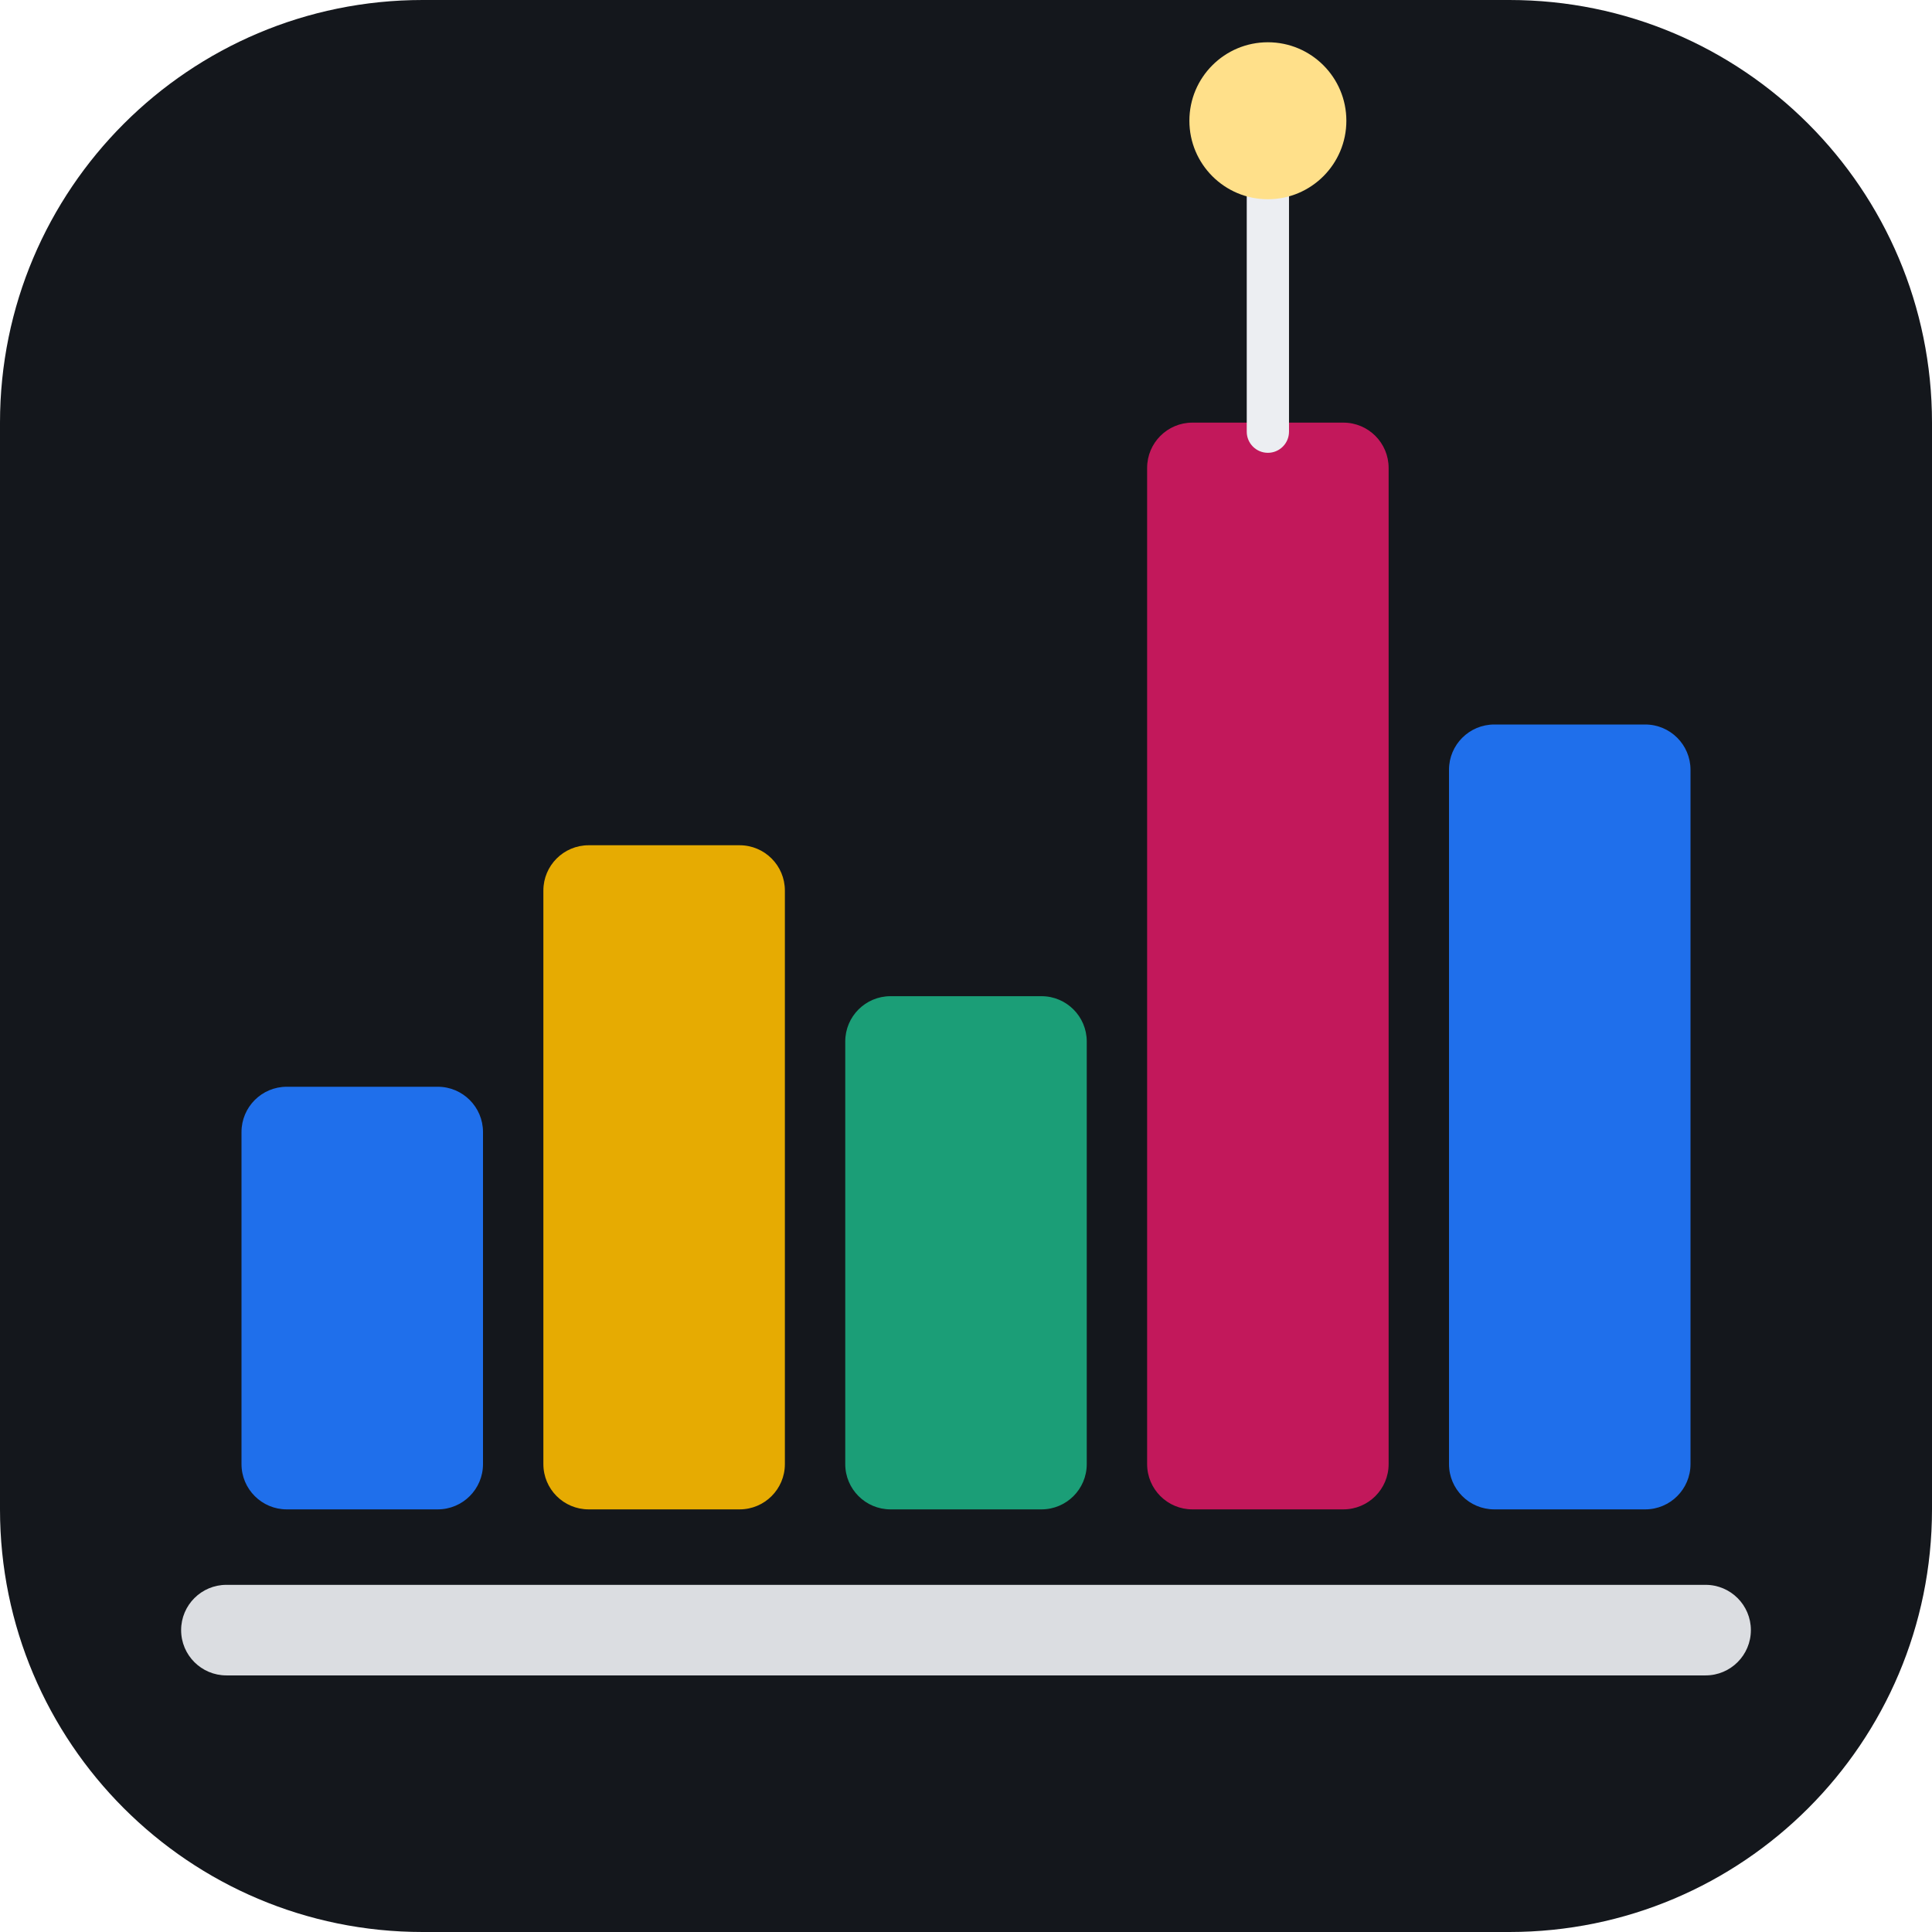
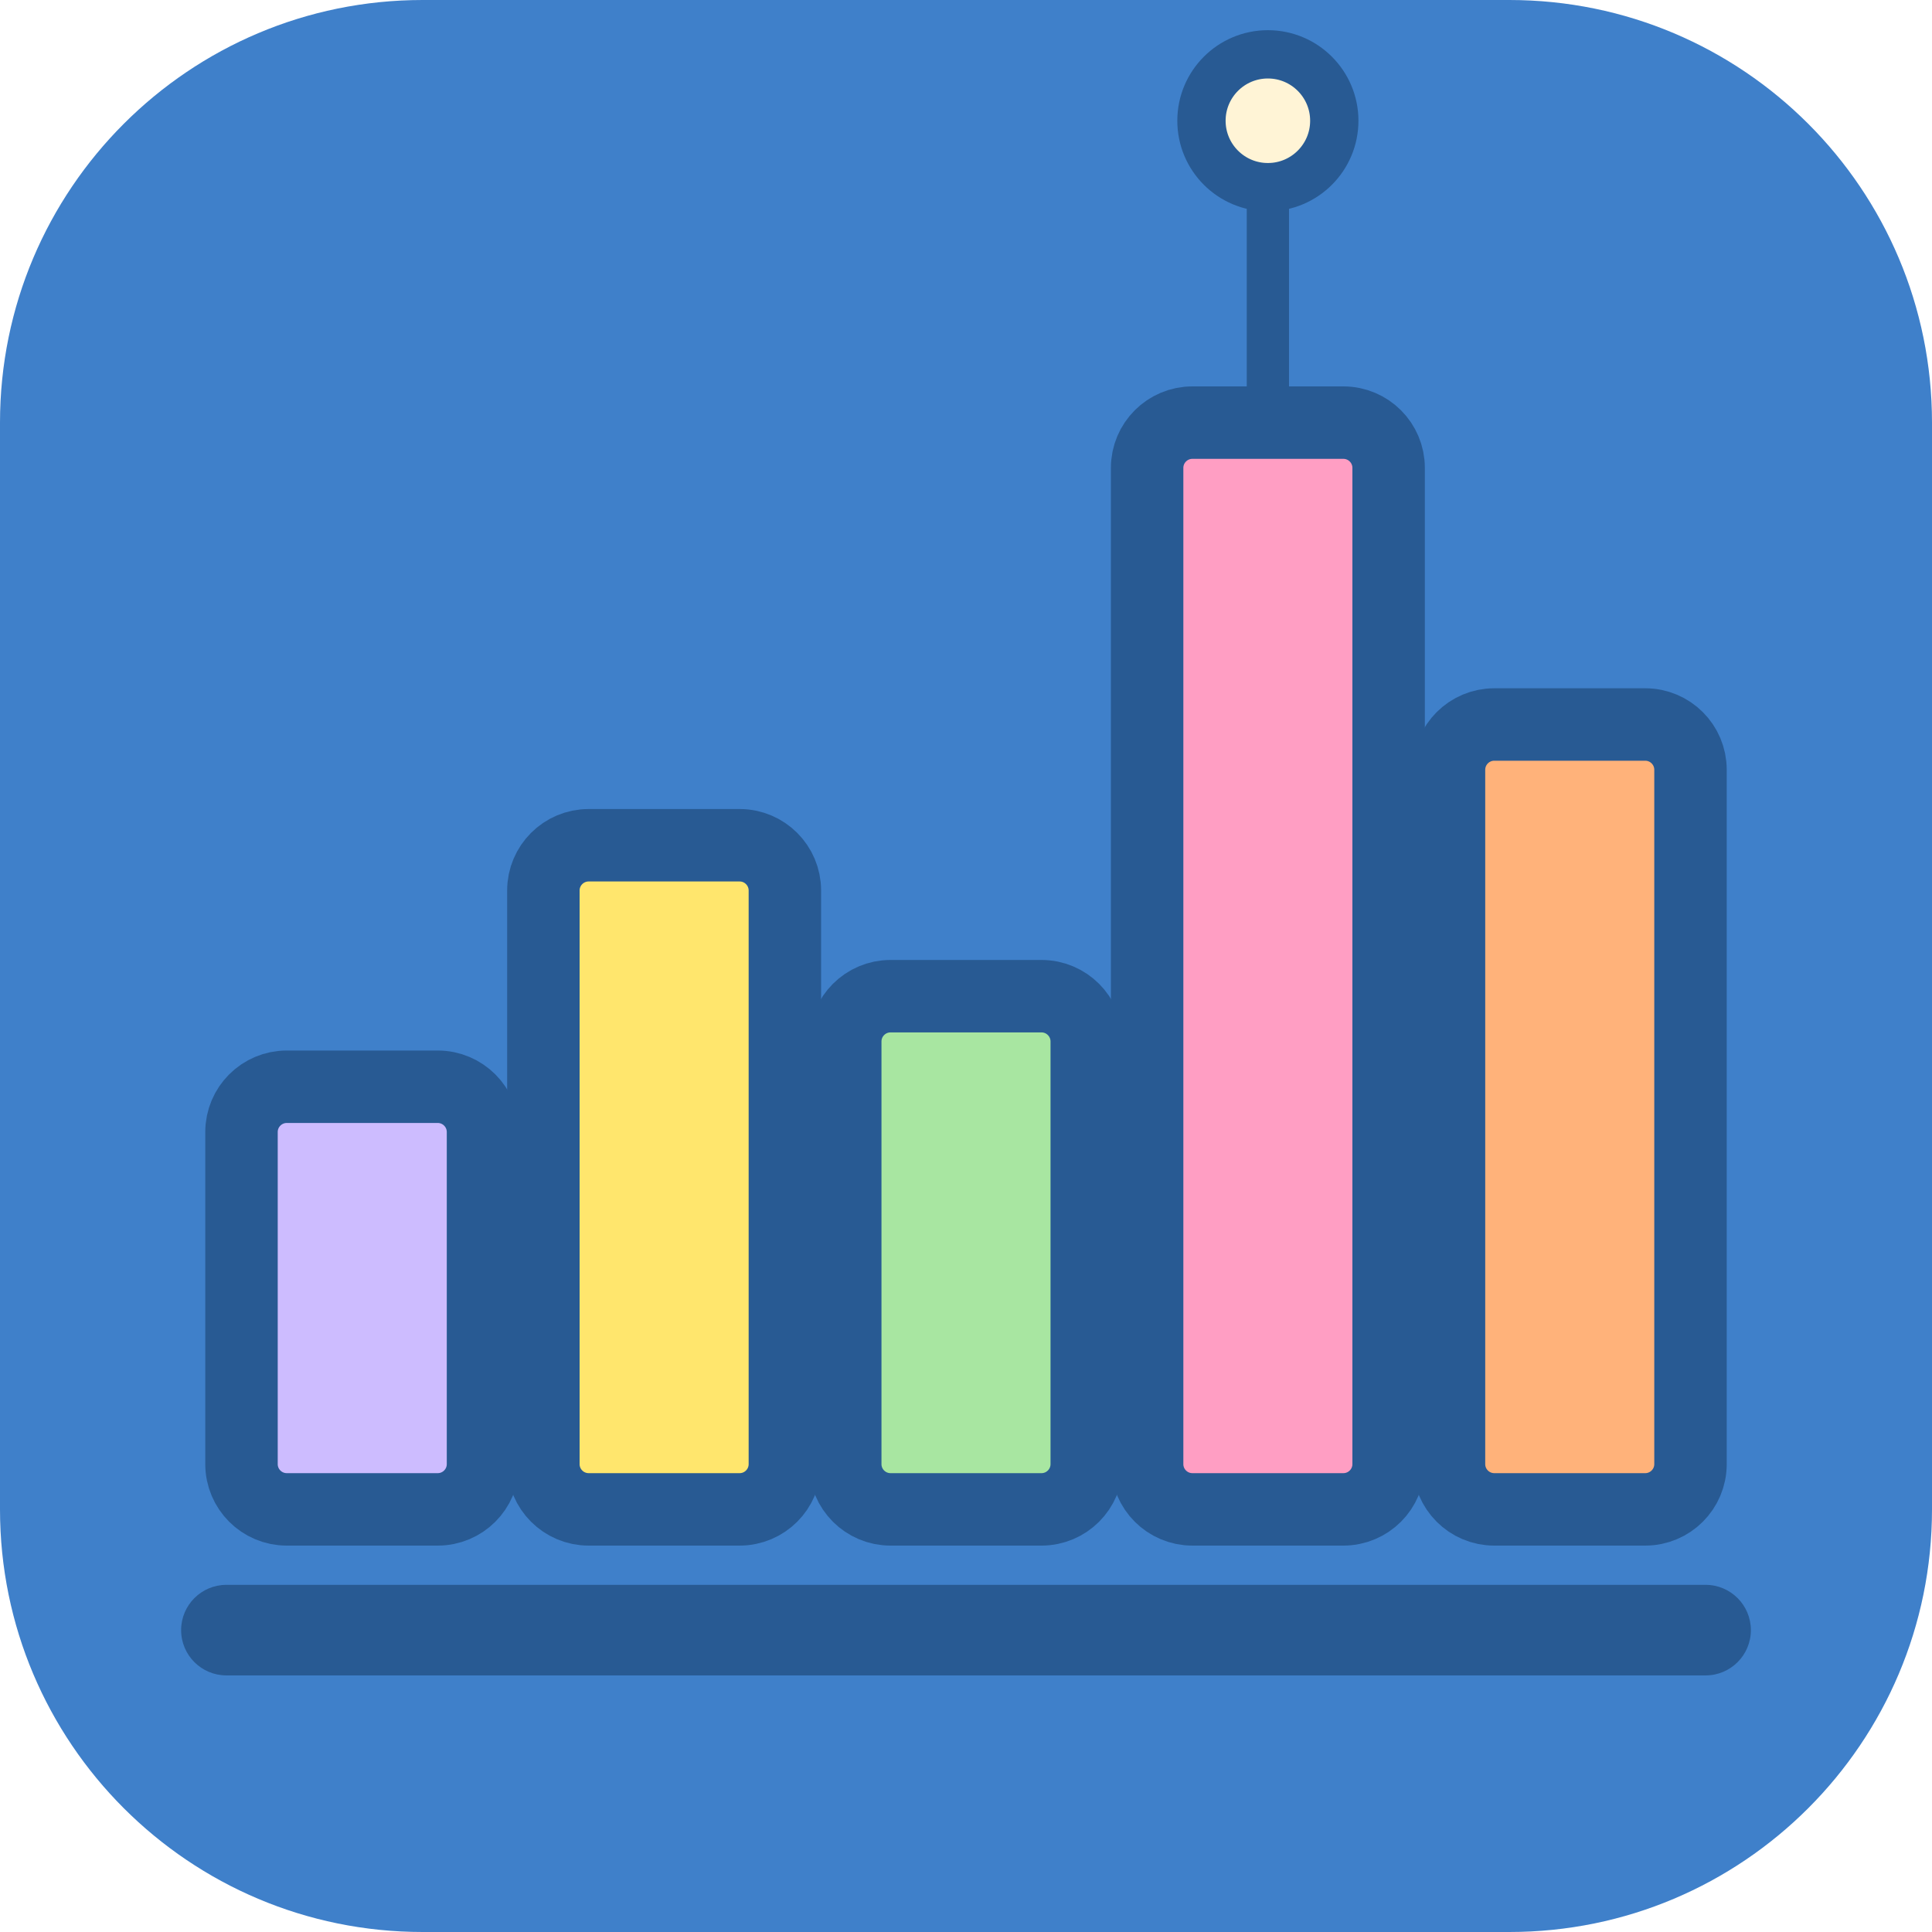
<svg xmlns="http://www.w3.org/2000/svg" viewBox="0 0 64 64" role="img" aria-label="Urbasim">
-   <rect width="64" height="64" rx="14" fill="#14171c" />
-   <rect x="8" y="36" width="8" height="14" rx="1.5" fill="#1f6feb" />
-   <rect x="18" y="28" width="8" height="22" rx="1.5" fill="#e6ab02" />
-   <rect x="28" y="33" width="8" height="17" rx="1.5" fill="#1b9e77" />
-   <rect x="38" y="14" width="8" height="36" rx="1.5" fill="#c2185b" />
-   <rect x="48" y="24" width="8" height="26" rx="1.5" fill="#1f6feb" />
-   <rect x="41.3" y="5" width="1.4" height="10" rx=".7" fill="#eceef2" />
-   <circle cx="42" cy="4" r="2.6" fill="#ffe08a" />
-   <rect x="6" y="52.5" width="52" height="3" rx="1.5" fill="#eceef2" opacity=".92" />
+   <rect width="64" height="64" rx="14" fill="#3f80ca" />
+   <rect x="8" y="36" width="8" height="14" rx="1.5" fill="#cdbcff" stroke="#285a93" stroke-width="2.4" />
+   <rect x="18" y="28" width="8" height="22" rx="1.5" fill="#ffe66d" stroke="#285a93" stroke-width="2.4" />
+   <rect x="28" y="33" width="8" height="17" rx="1.5" fill="#a8e6a1" stroke="#285a93" stroke-width="2.4" />
+   <rect x="38" y="14" width="8" height="36" rx="1.5" fill="#ff9ec3" stroke="#285a93" stroke-width="2.4" />
+   <rect x="48" y="24" width="8" height="26" rx="1.5" fill="#ffb27a" stroke="#285a93" stroke-width="2.4" />
+   <rect x="41.3" y="5" width="1.4" height="10" rx=".7" fill="#285a93" />
+   <circle cx="42" cy="4" r="2.2" fill="#fff4d6" stroke="#285a93" stroke-width="1.6" />
+   <rect x="6" y="52.5" width="52" height="3" rx="1.5" fill="#285a93" />
</svg>
